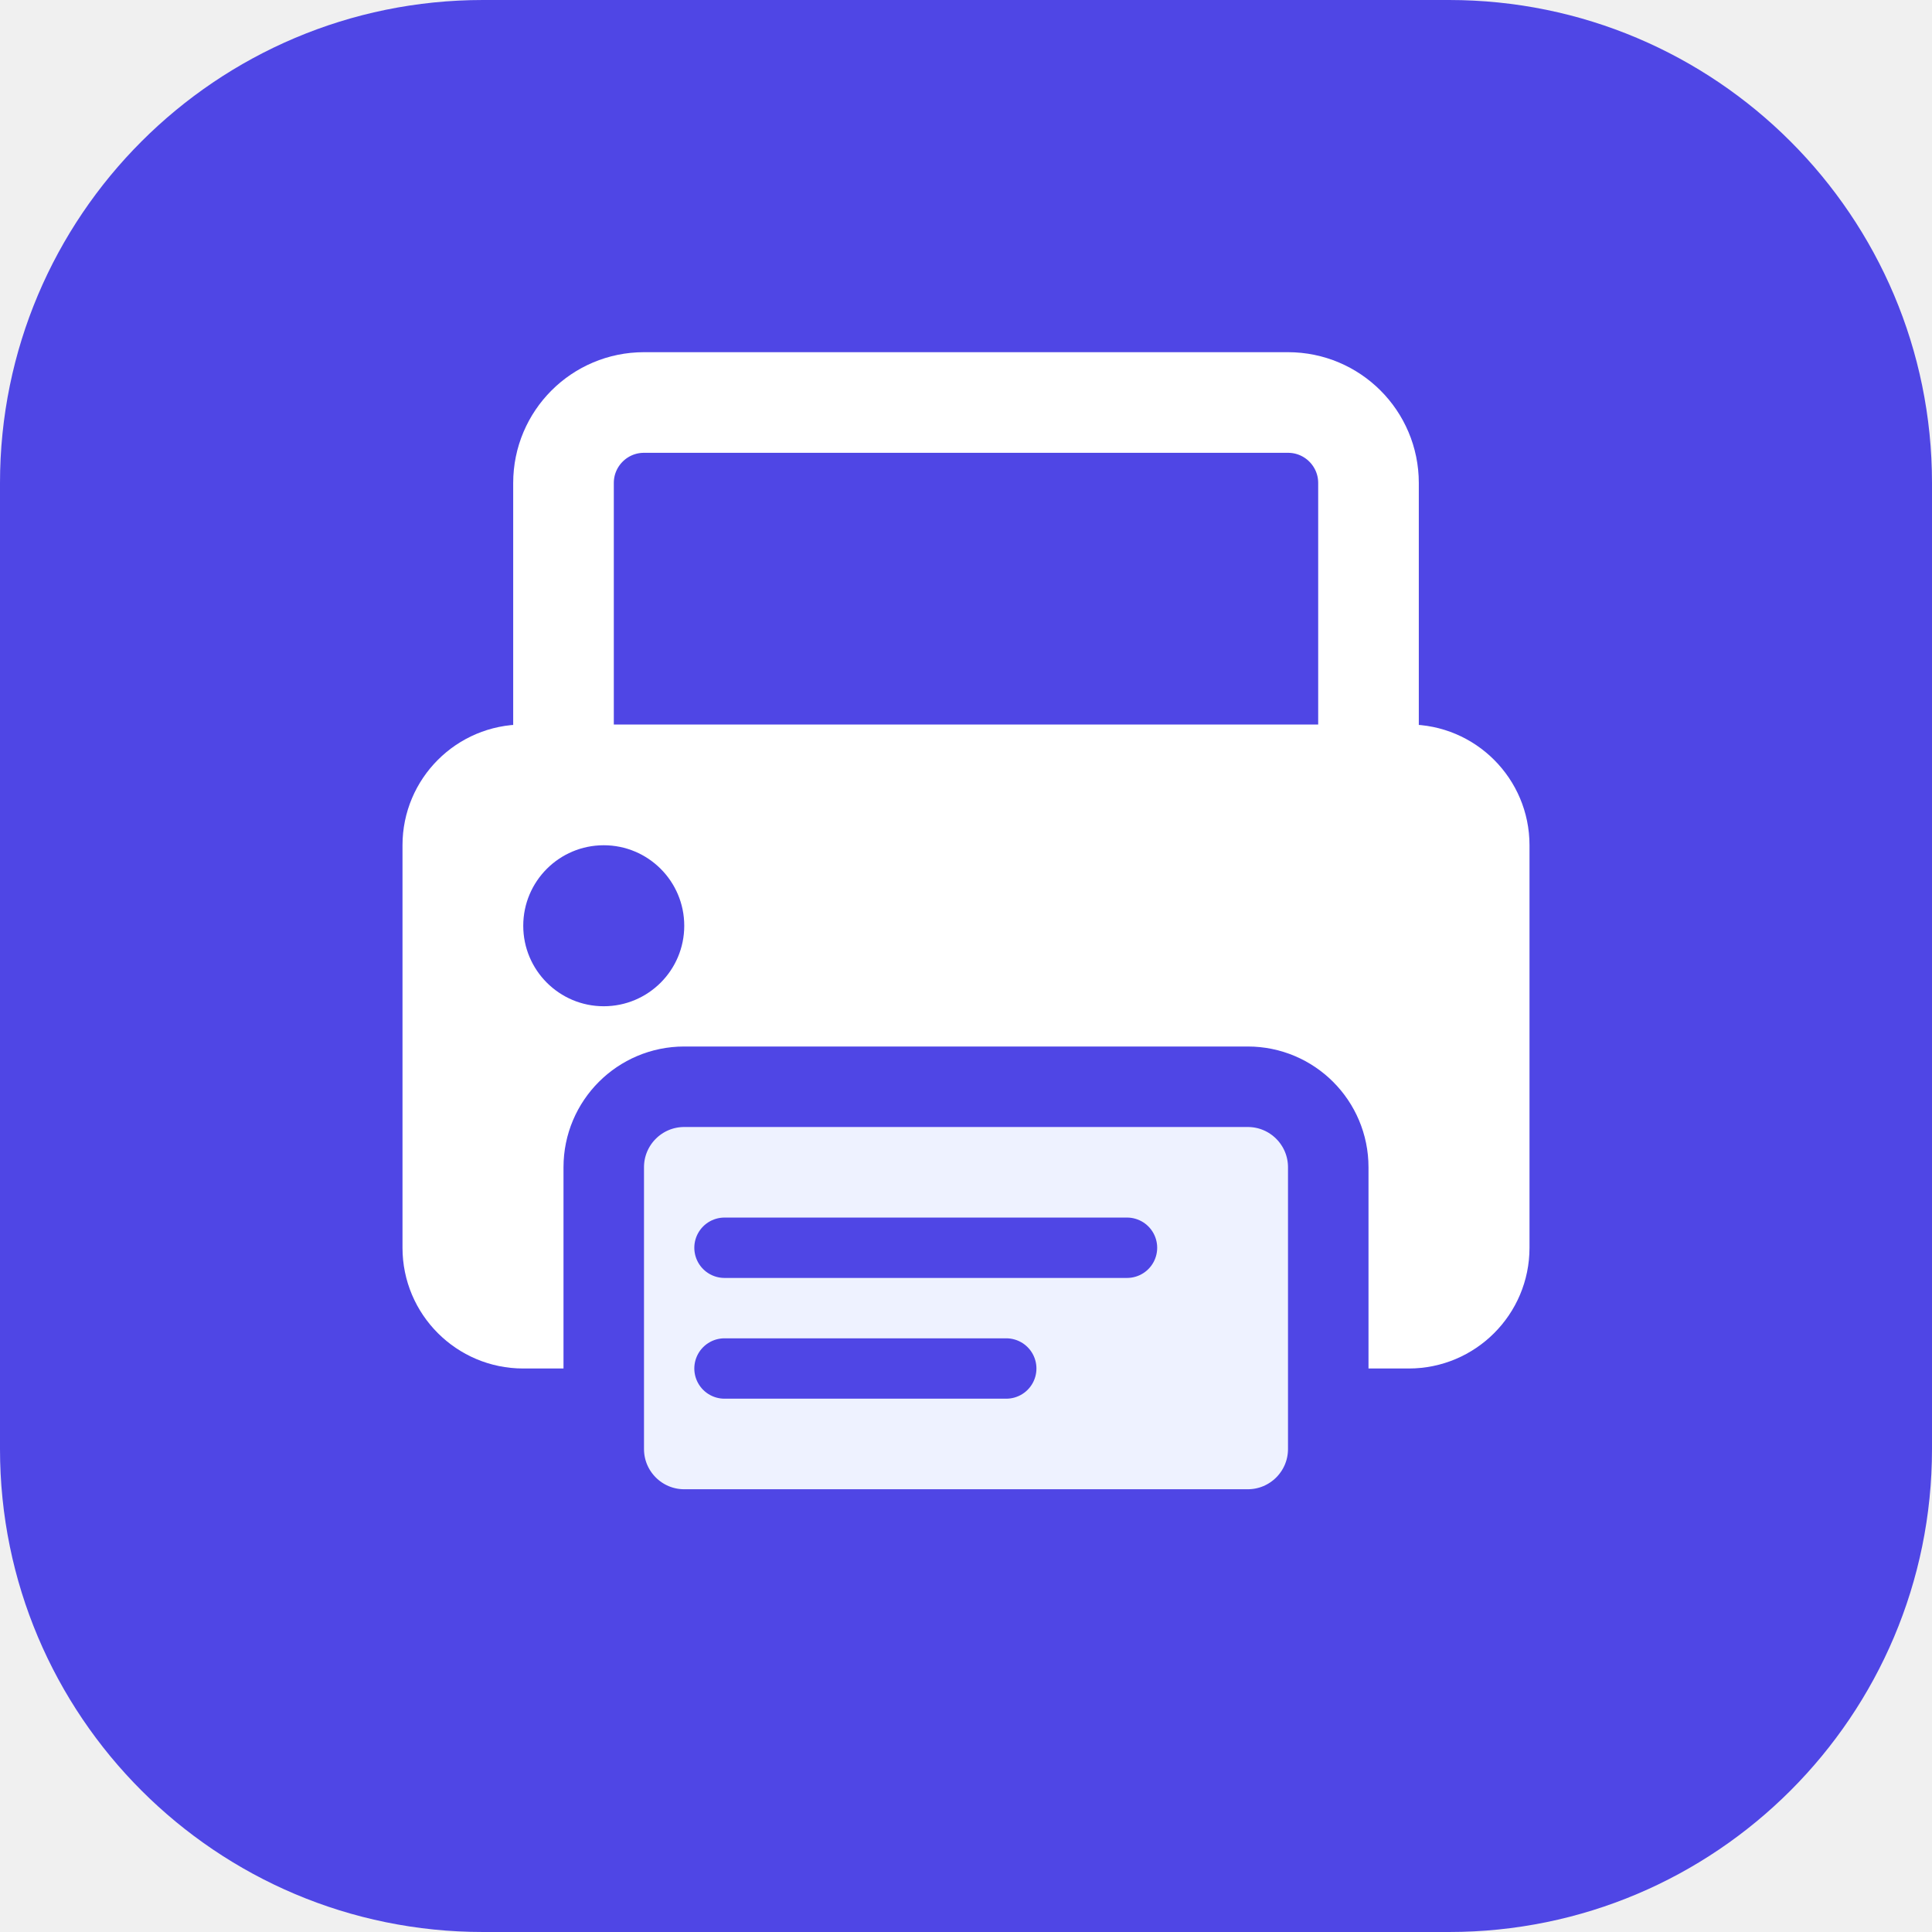
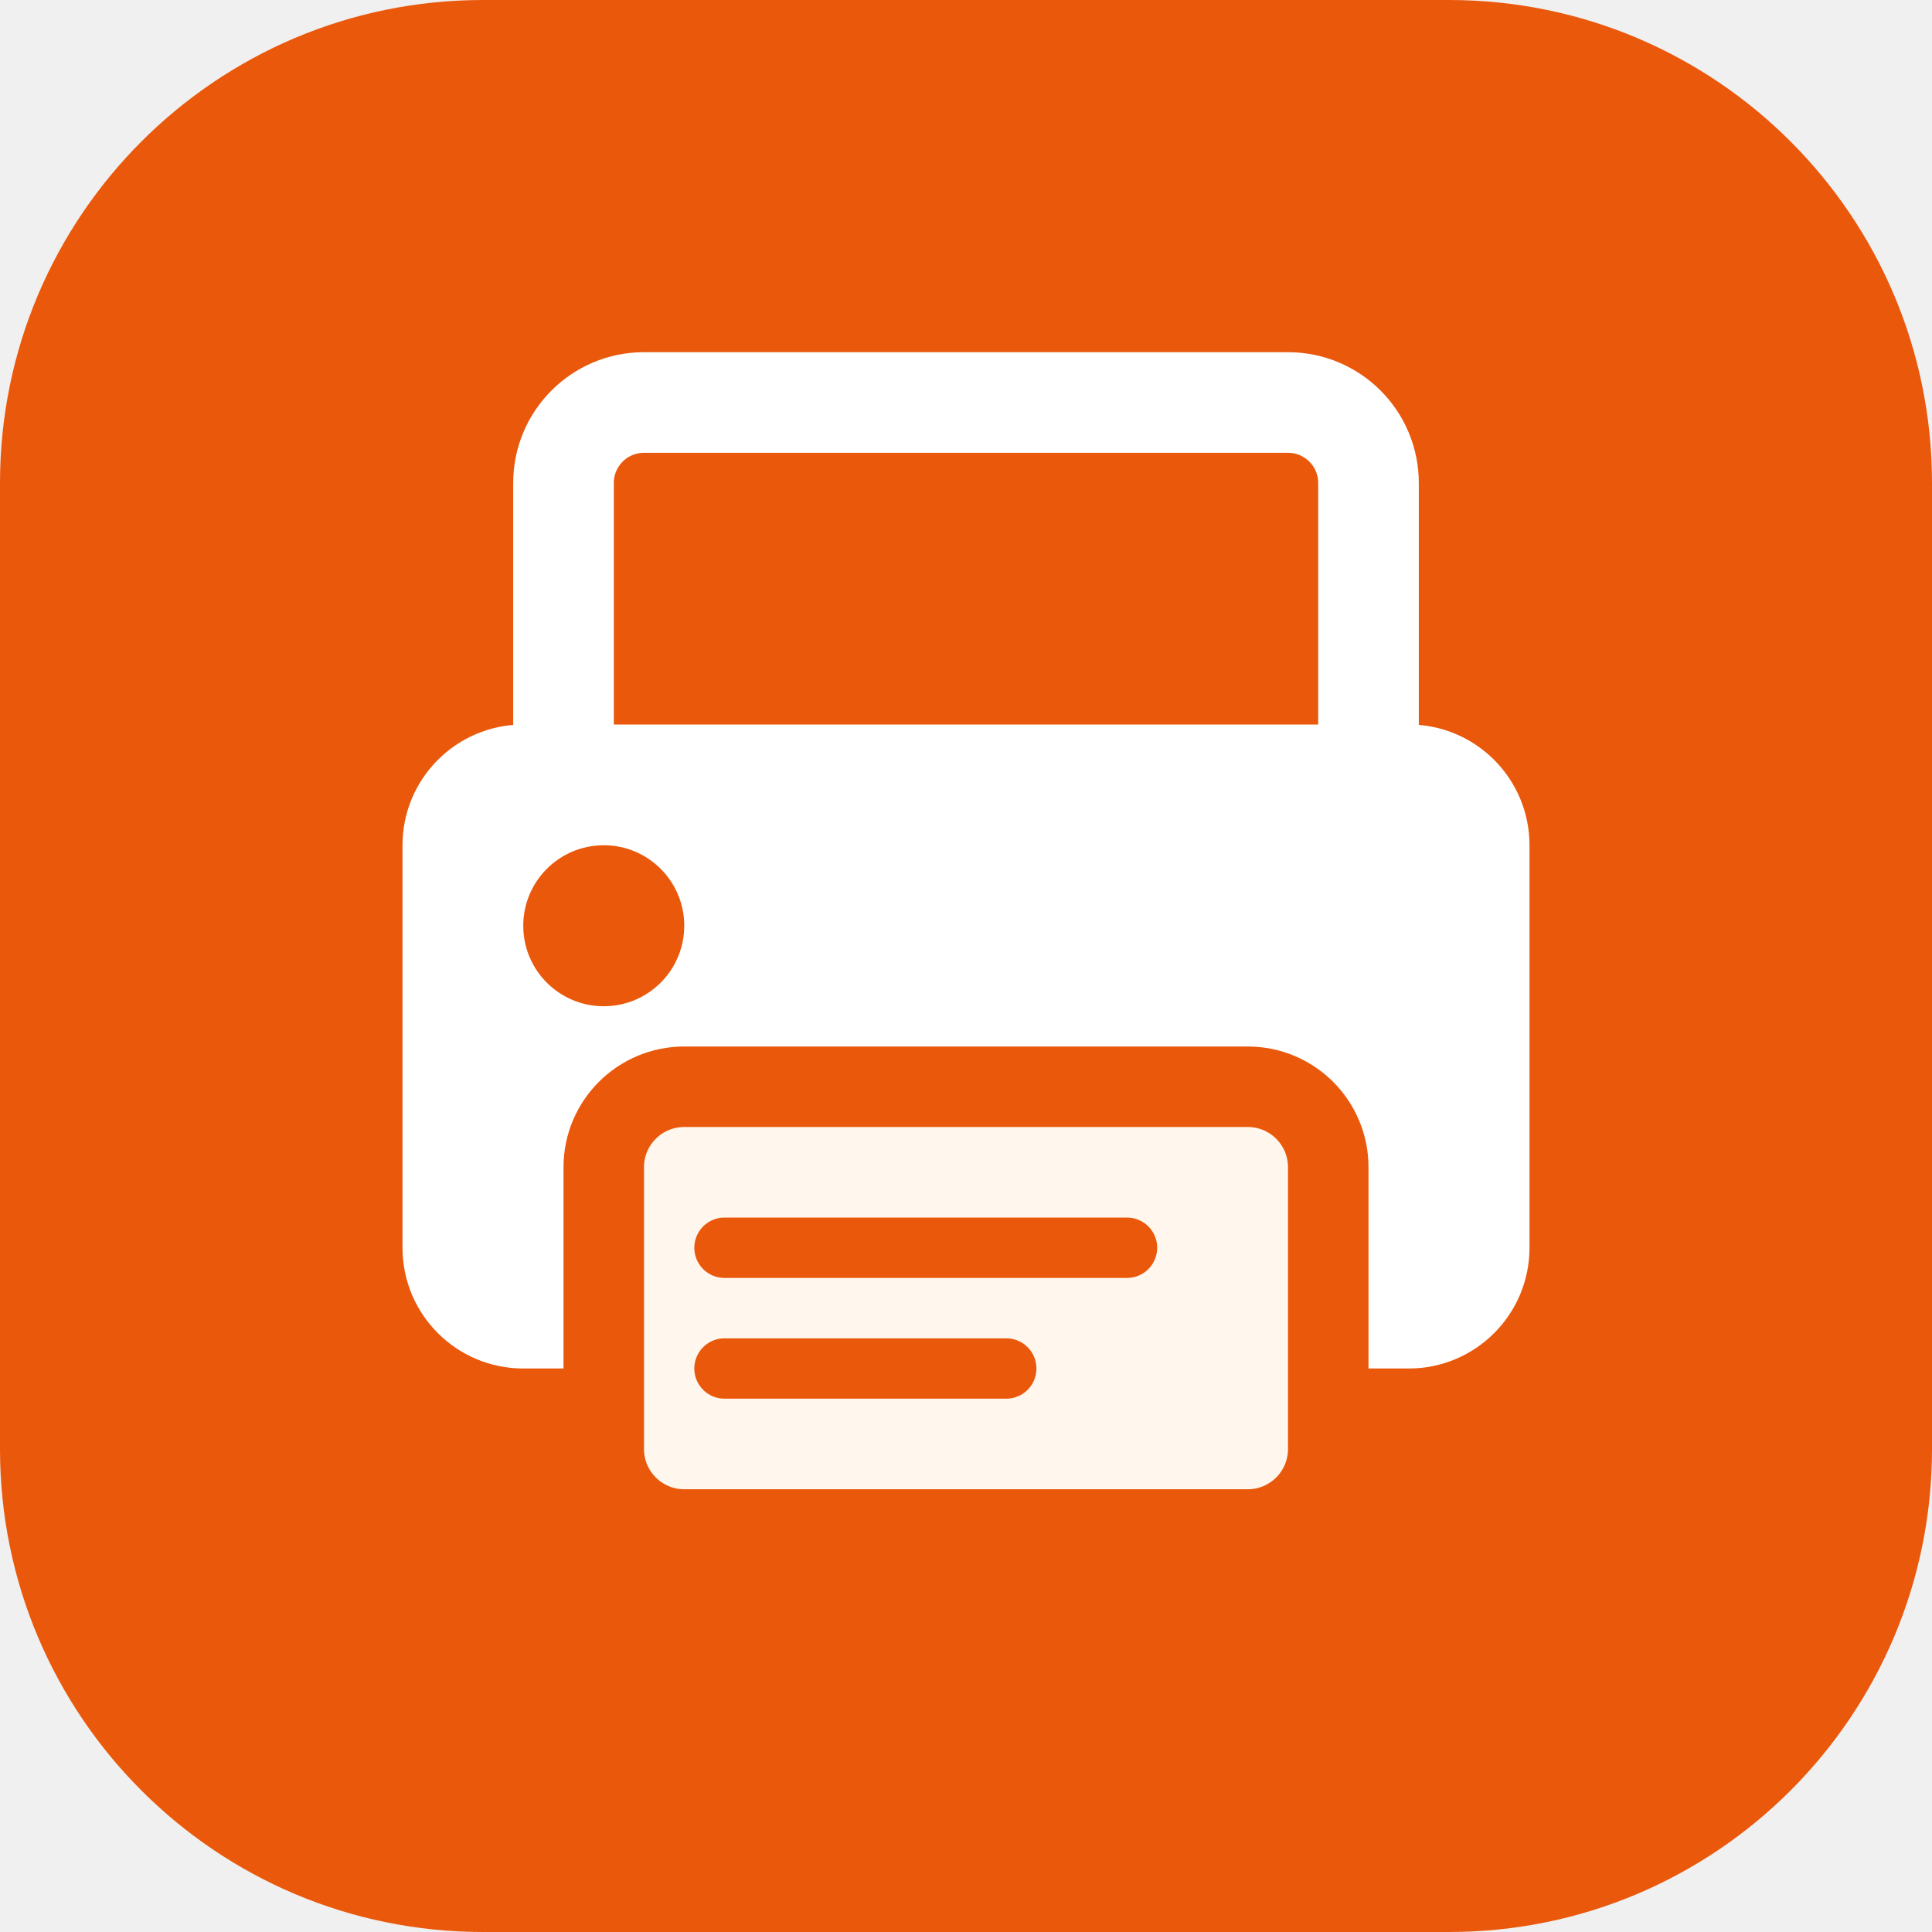
<svg xmlns="http://www.w3.org/2000/svg" viewBox="0 0 48 48" fill="none">
-   <rect width="48" height="48" rx="12" fill="#4F46E5" />
+   <rect width="48" height="48" rx="12" fill="#EA580C" />
  <path d="M14 18V12C14 10.895 14.895 10 16 10H32C33.105 10 34 10.895 34 12V18" stroke="white" stroke-width="2.5" stroke-linecap="round" />
  <rect x="10" y="18" width="28" height="16" rx="3" fill="white" />
-   <circle cx="15" cy="23" r="2" fill="#4F46E5" />
-   <rect x="15" y="27" width="18" height="11" rx="2" fill="#EEF2FF" stroke="#4F46E5" stroke-width="2" />
-   <line x1="18" y1="31" x2="28" y2="31" stroke="#4F46E5" stroke-width="1.5" stroke-linecap="round" />
-   <line x1="18" y1="34" x2="25" y2="34" stroke="#4F46E5" stroke-width="1.5" stroke-linecap="round" />
+   <circle cx="15" cy="23" r="2" fill="#EA580C" />
+   <rect x="15" y="27" width="18" height="11" rx="2" fill="#FFF7ED" stroke="#EA580C" stroke-width="2" />
+   <line x1="18" y1="31" x2="28" y2="31" stroke="#EA580C" stroke-width="1.5" stroke-linecap="round" />
+   <line x1="18" y1="34" x2="25" y2="34" stroke="#EA580C" stroke-width="1.5" stroke-linecap="round" />
</svg>
